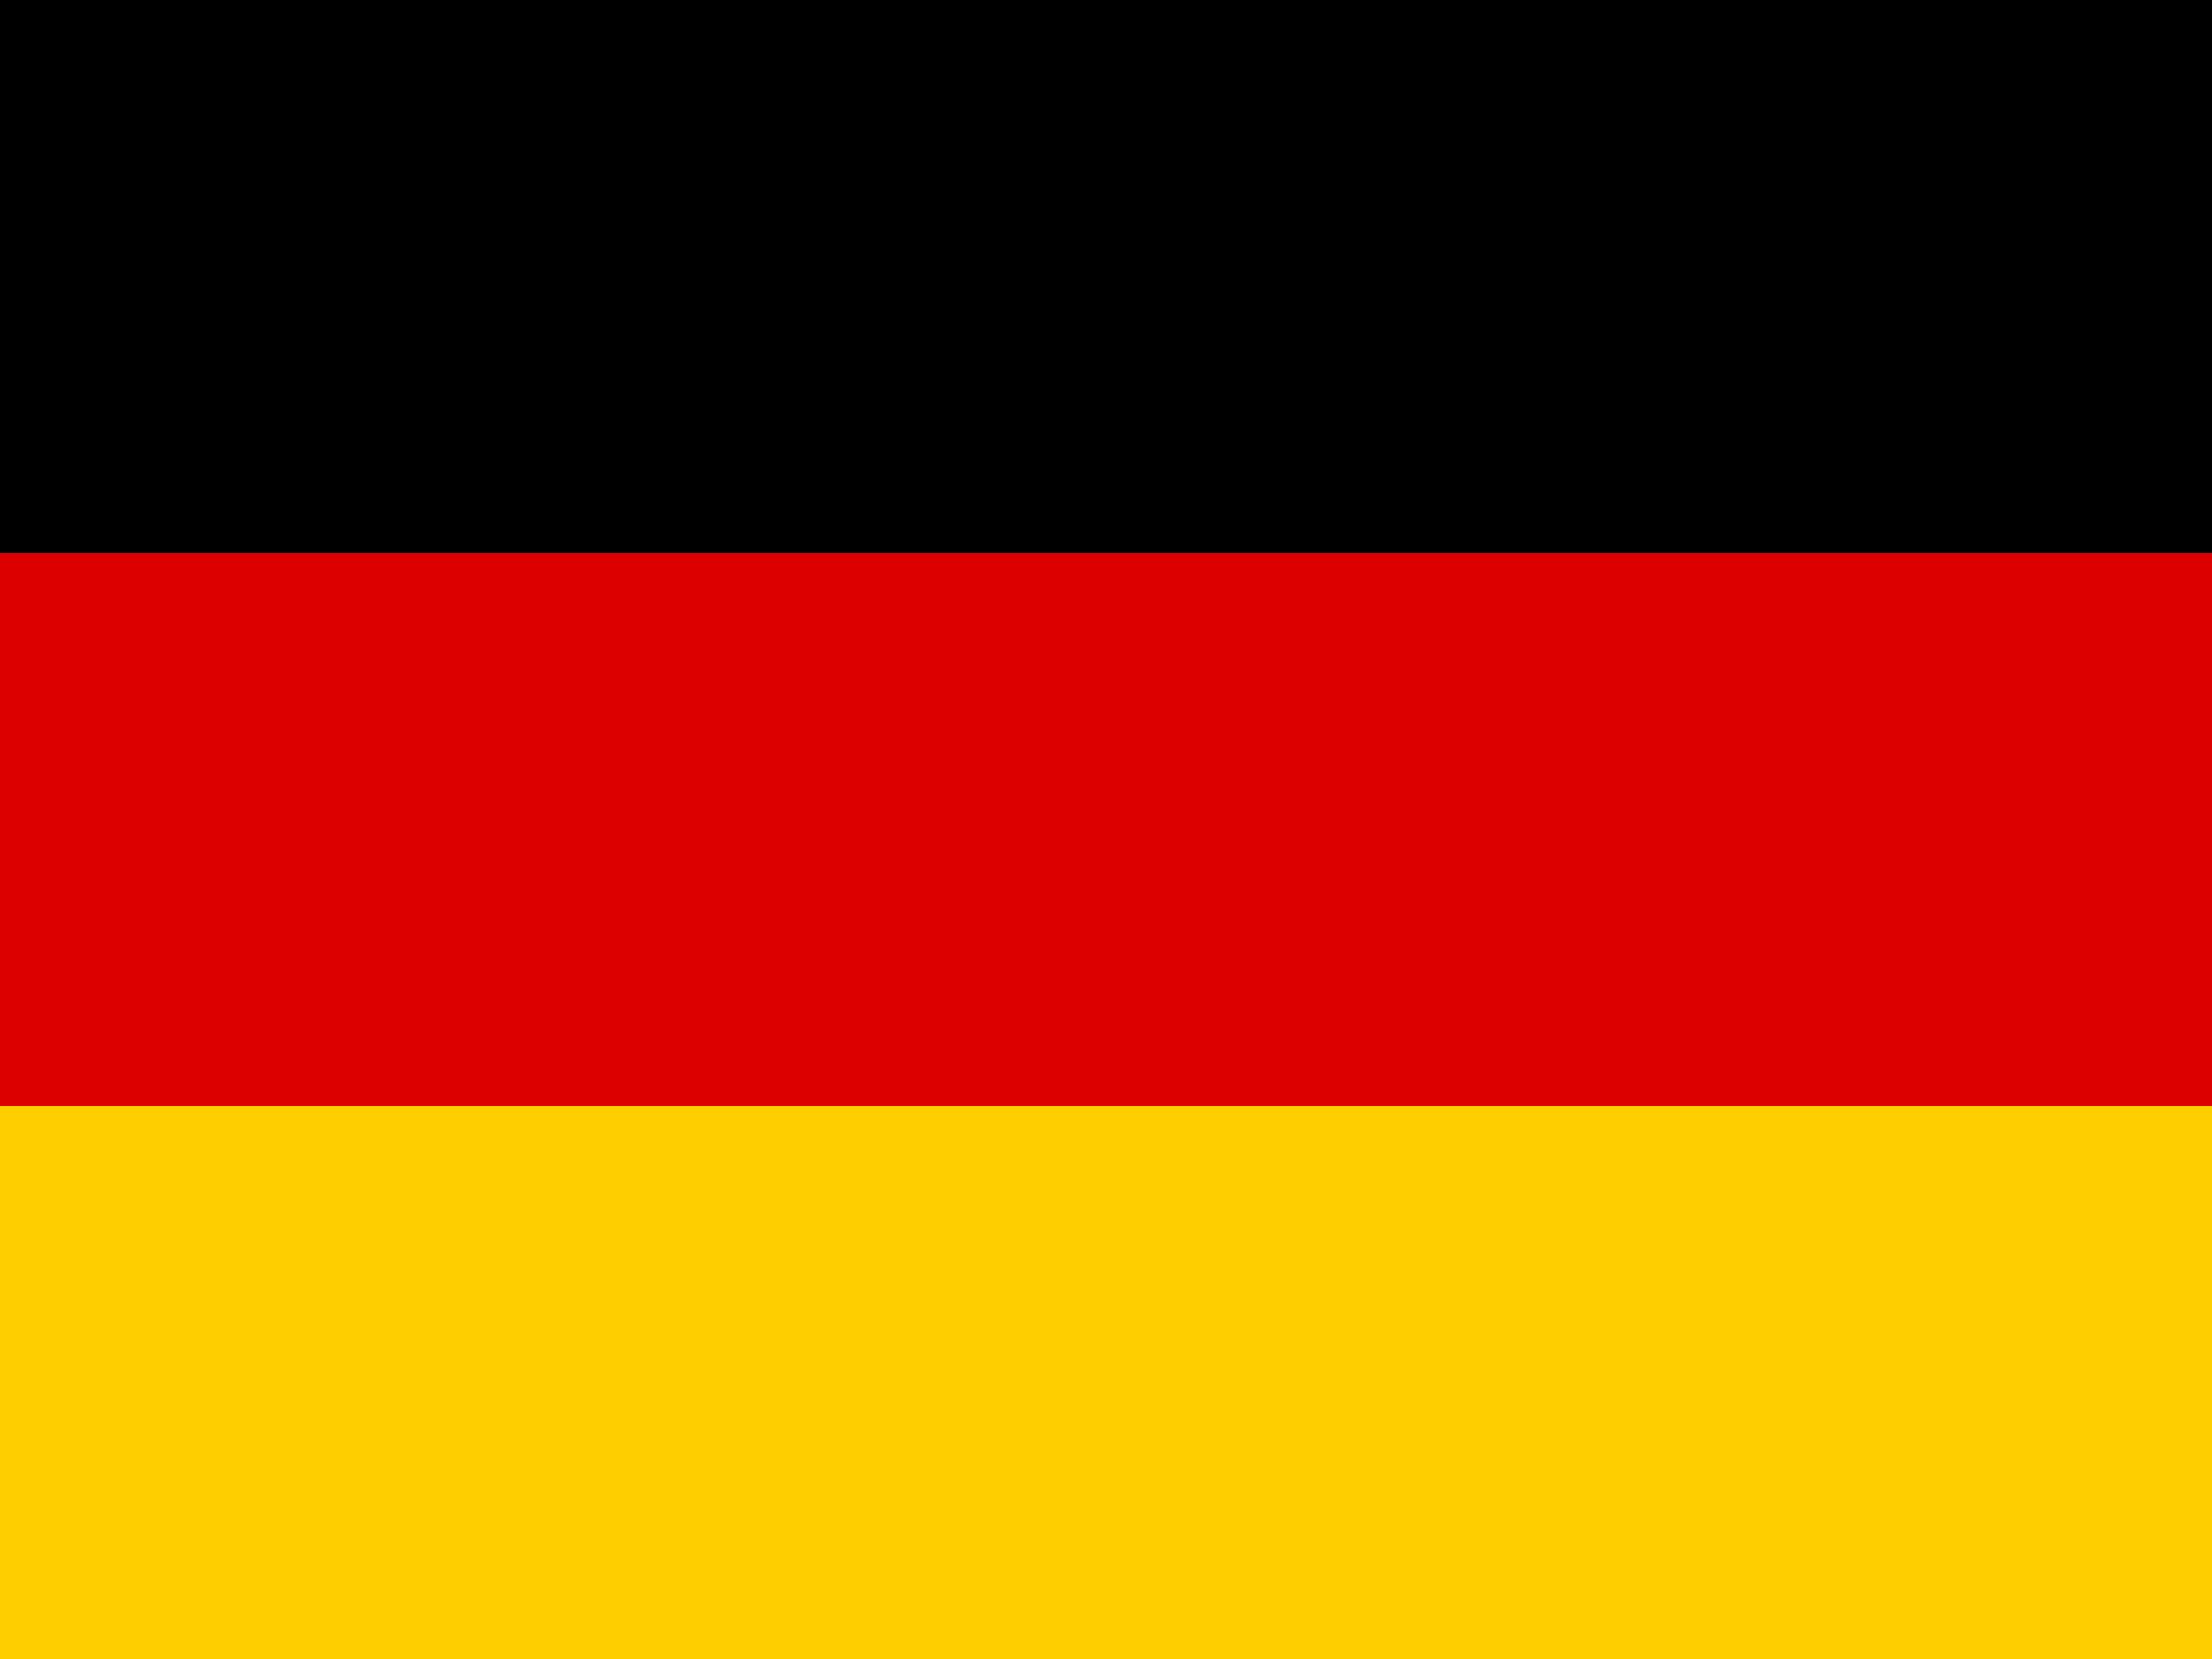
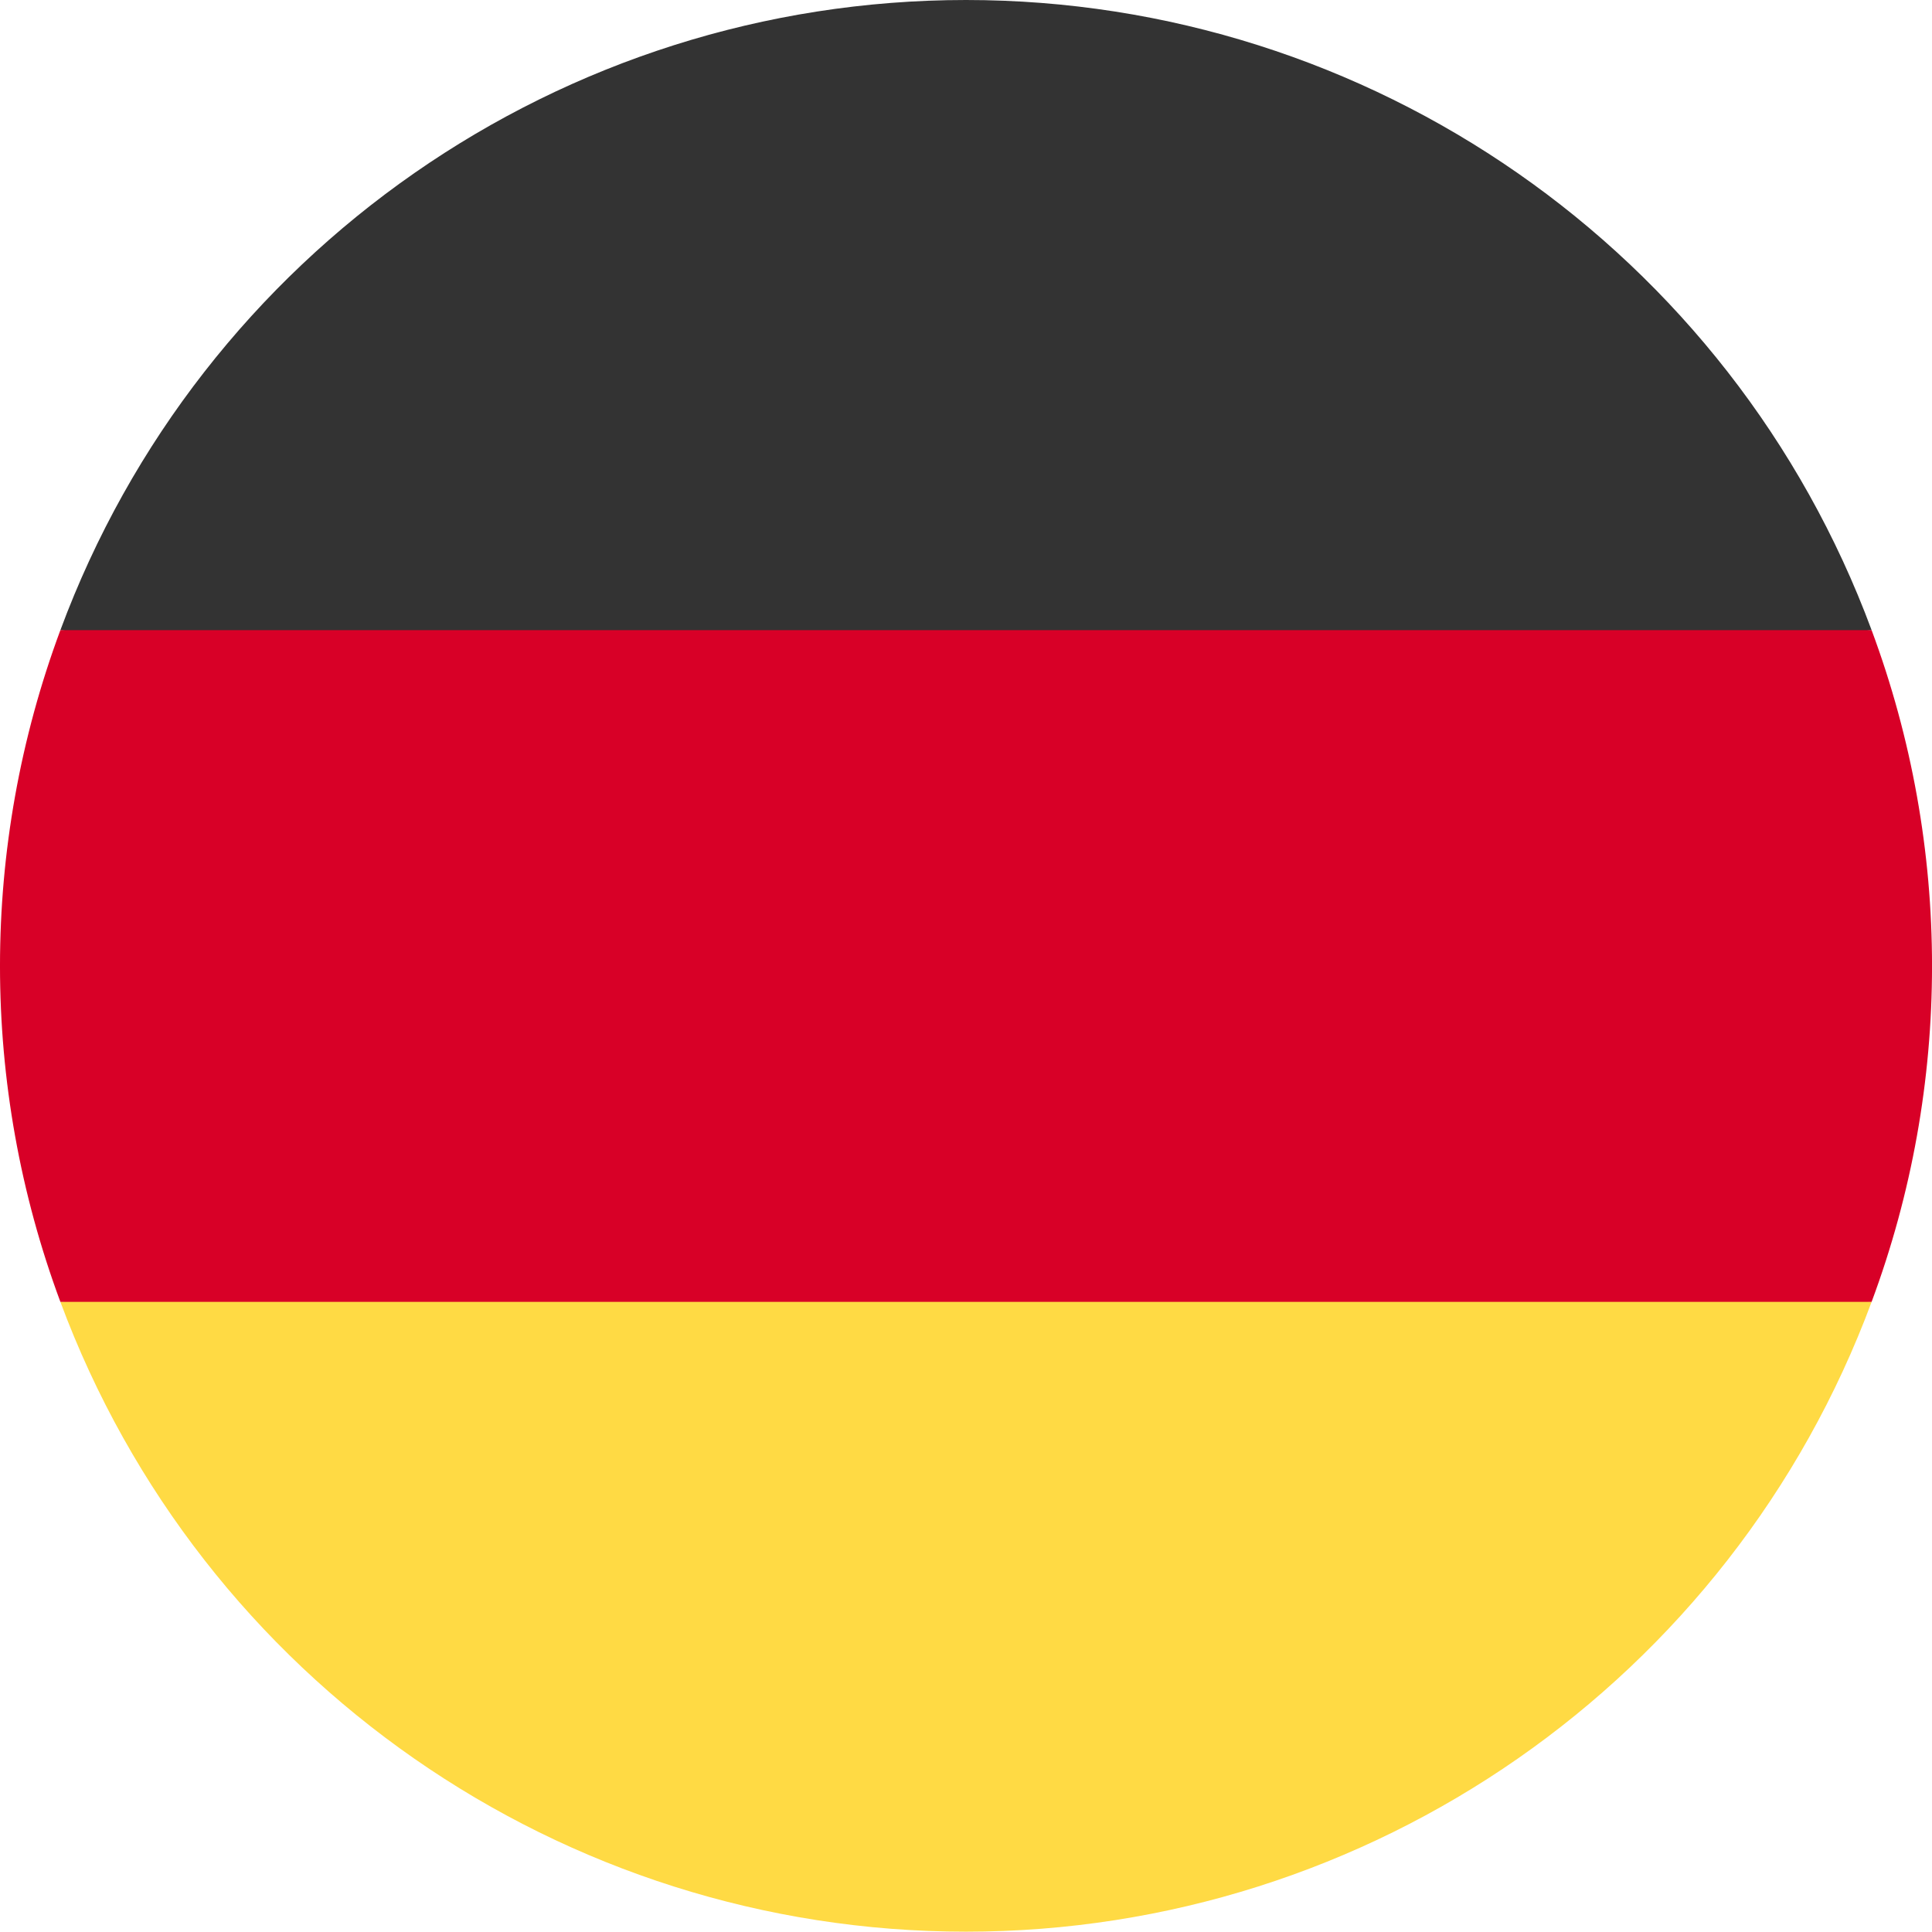
- <svg xmlns="http://www.w3.org/2000/svg" id="flag-icon-css-de" viewBox="0 0 640 480">
-   <path fill="#ffce00" d="M0 320h640v160H0z" />
-   <path d="M0 0h640v160H0z" />
-   <path fill="#d00" d="M0 160h640v160H0z" />
+ <svg xmlns="http://www.w3.org/2000/svg" viewBox="0 0 512 512">
+   <path fill="#ffda44" d="M16 345a256 256 0 0 0 480 0l-240-22.2L16 345z" />
+   <path fill="#333" d="M256 0A256 256 0 0 0 16 167l240 22.2L496 167A256 256 0 0 0 256 0z" />
+   <path fill="#d80027" d="M16 167a255.5 255.5 0 0 0 0 178h480a255.4 255.4 0 0 0 0-178H16z" />
</svg>
